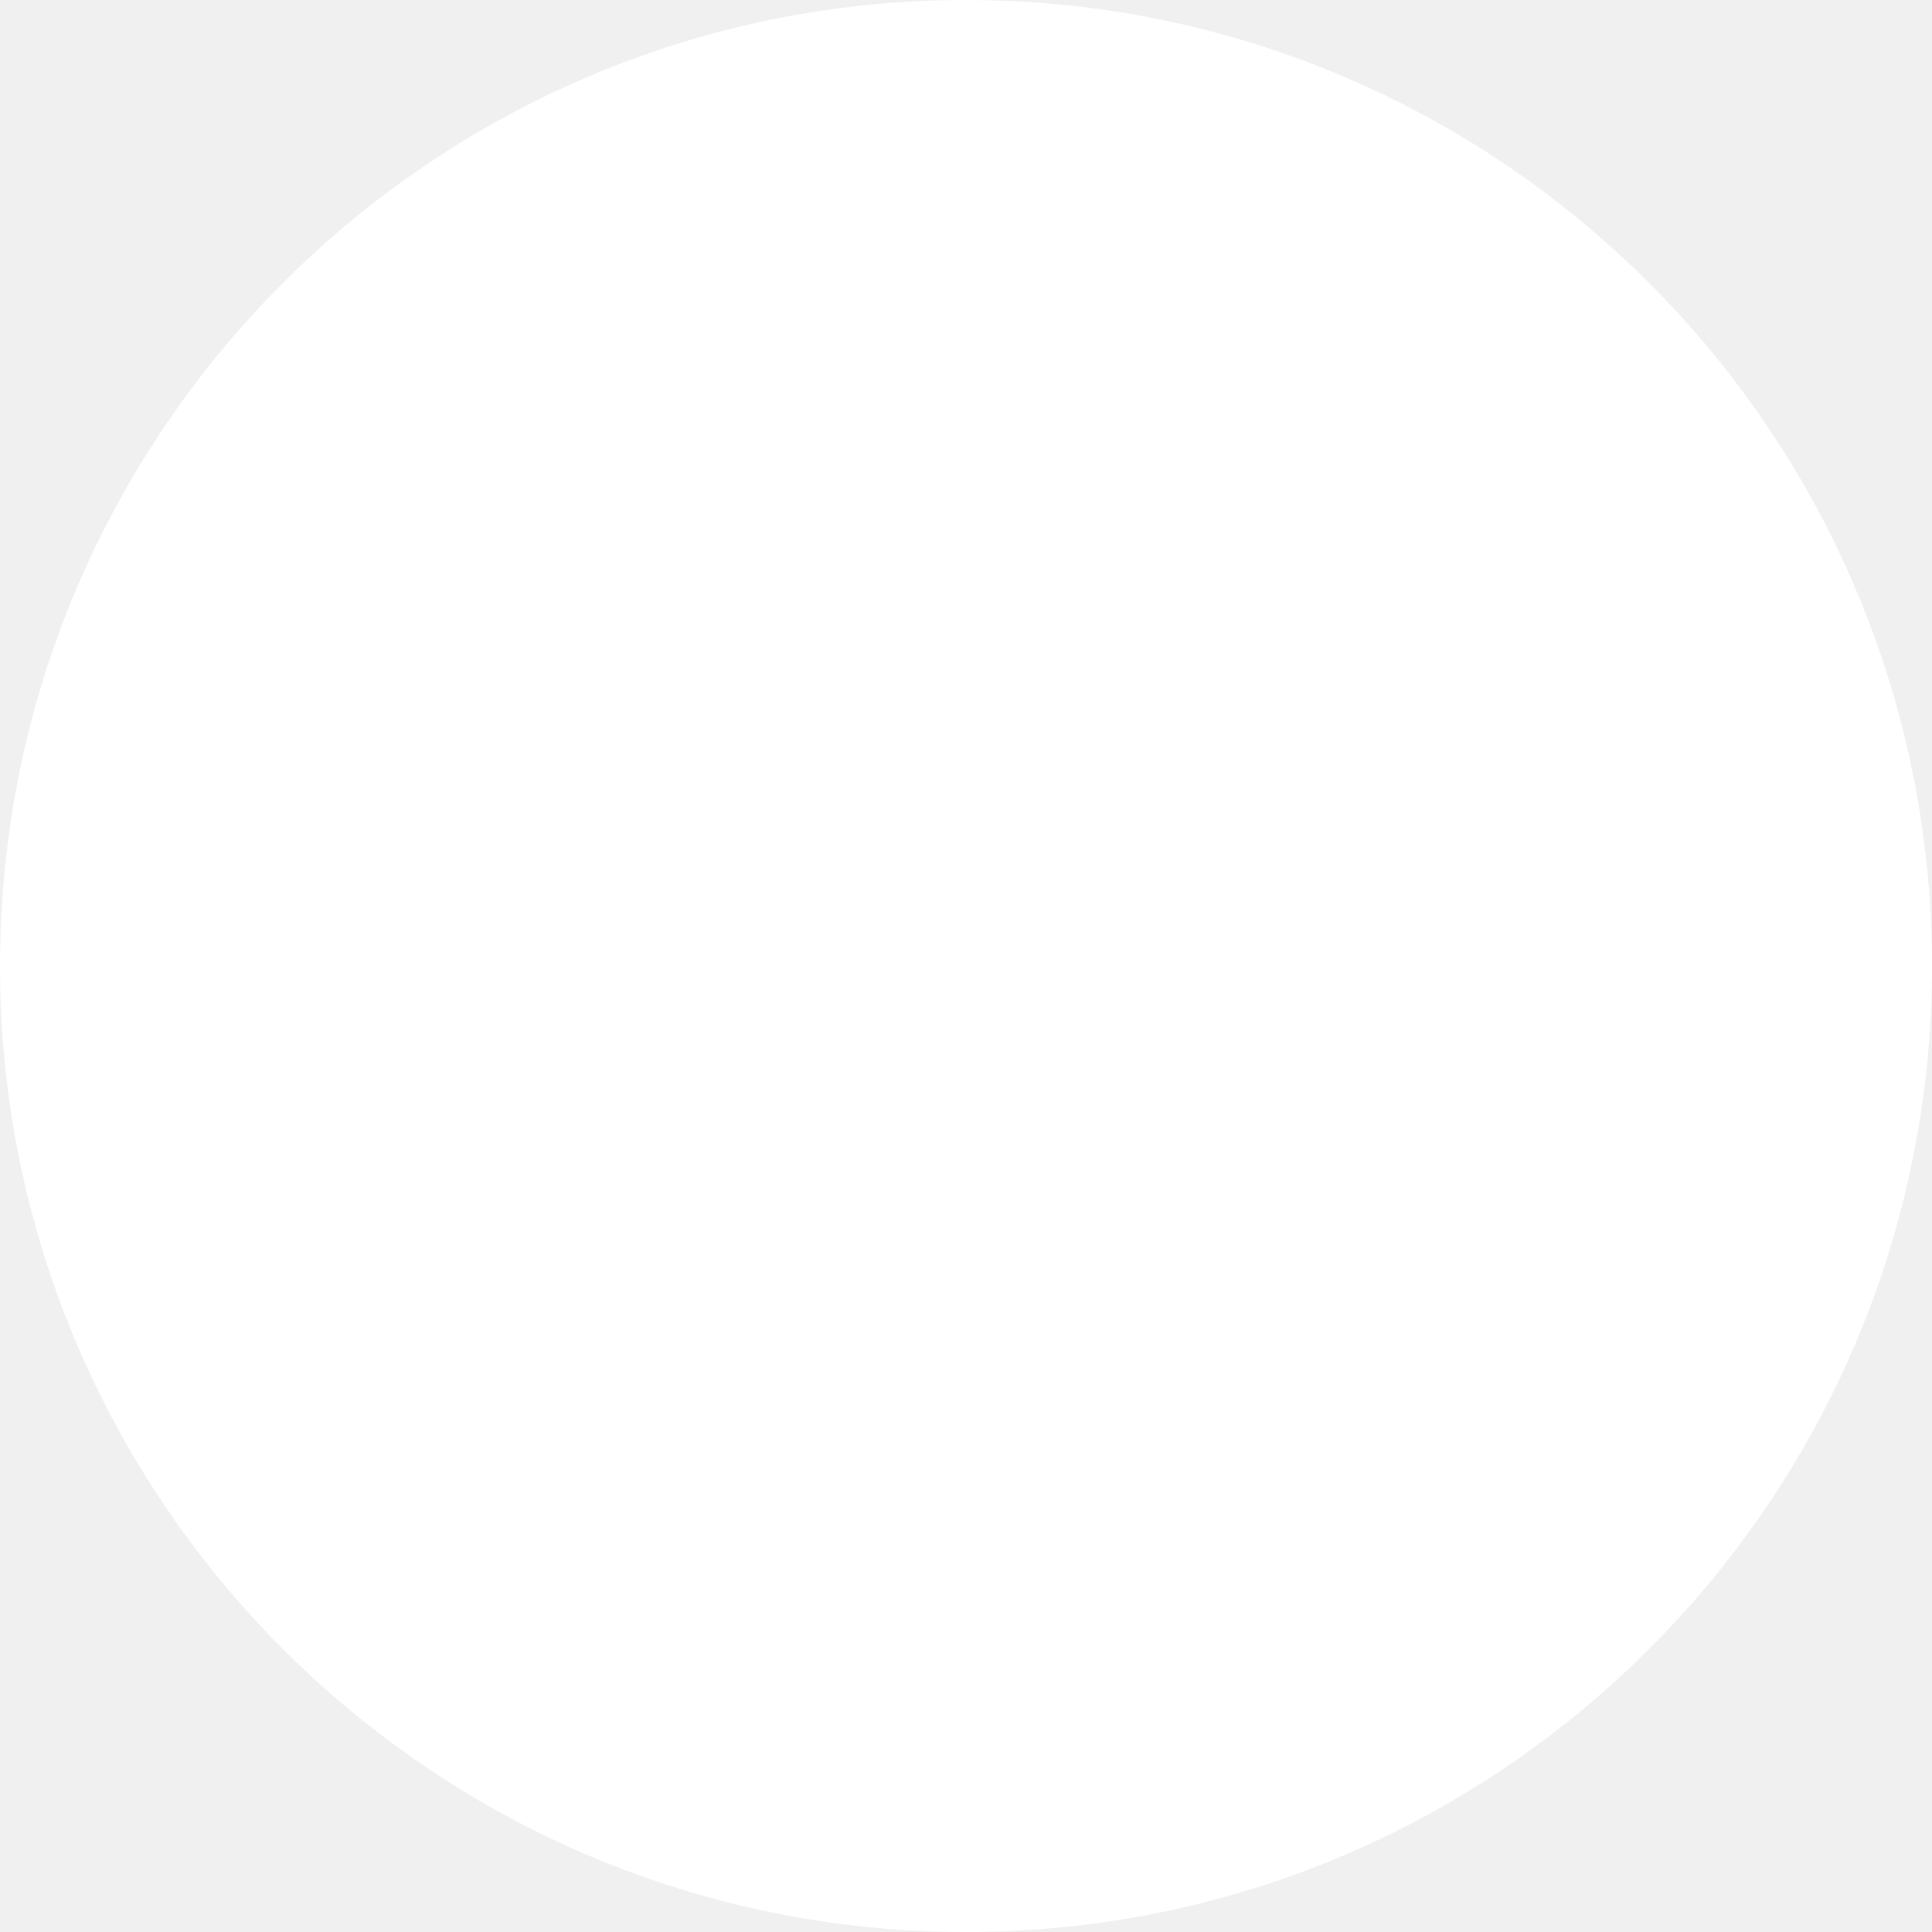
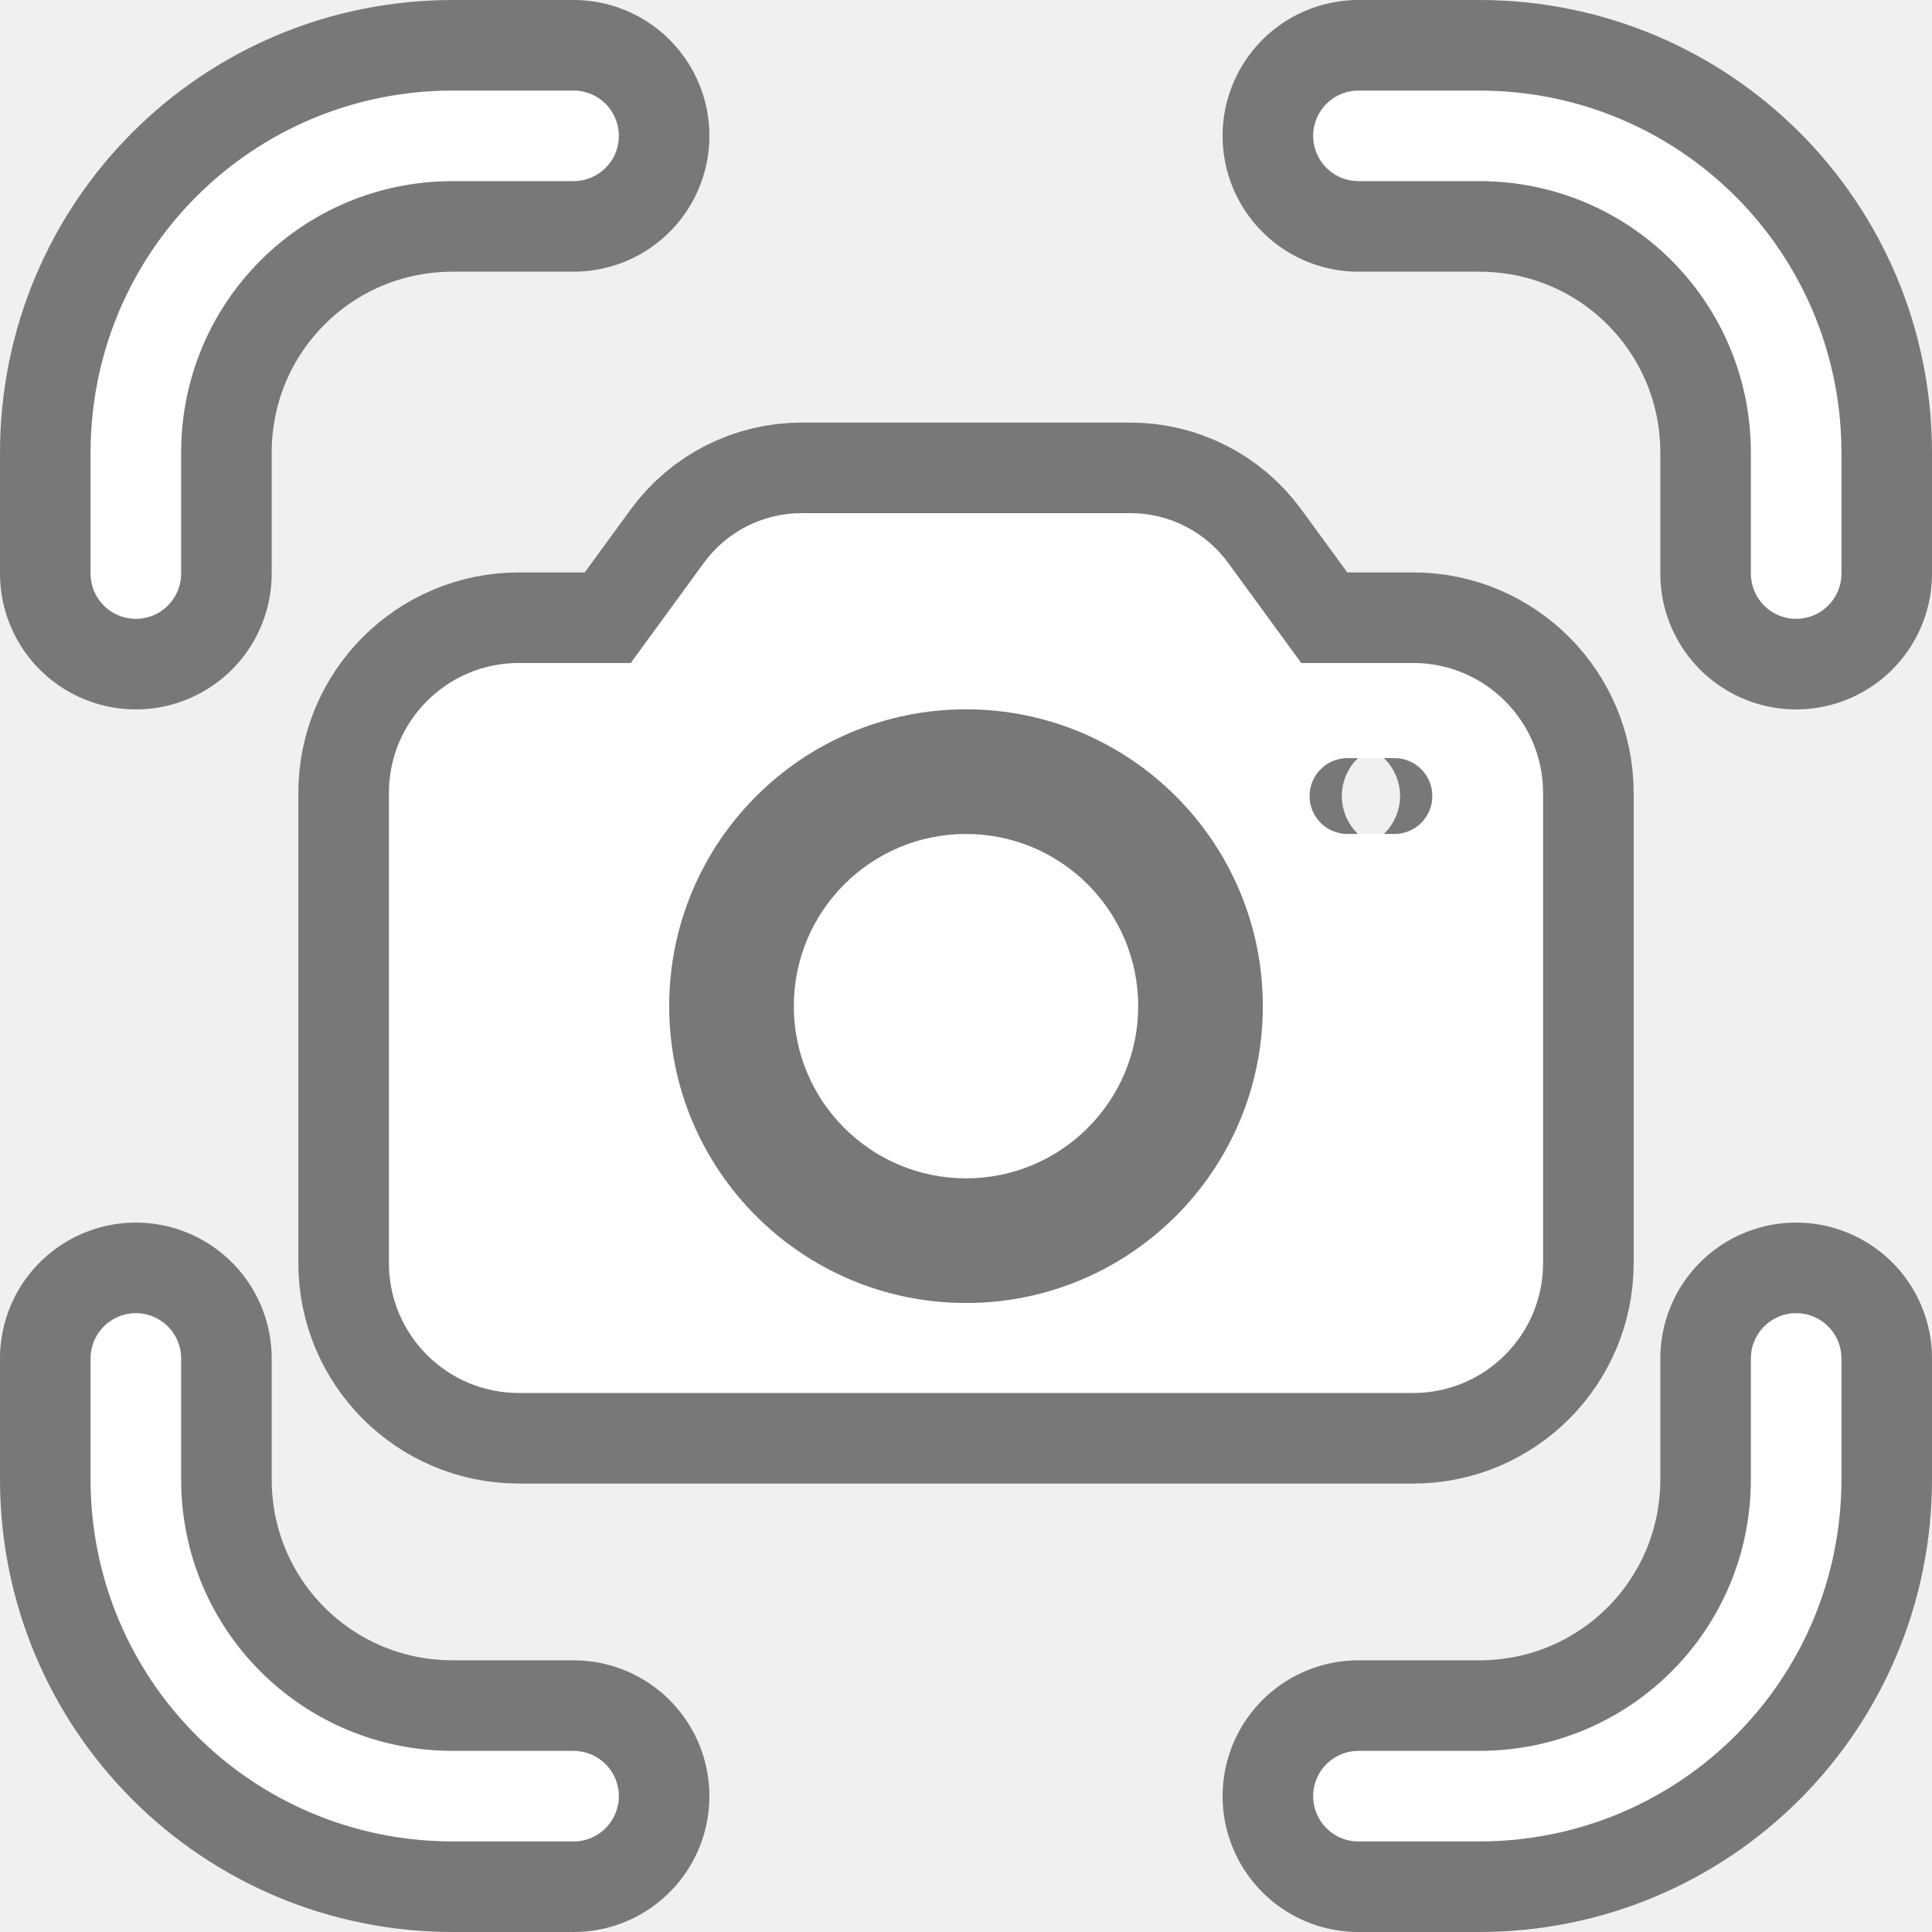
- <svg xmlns="http://www.w3.org/2000/svg" width="512" height="512" viewBox="0 0 512 512" version="1.1" id="svg1">
+ <svg xmlns="http://www.w3.org/2000/svg" width="512" height="512" viewBox="0 0 512 512" version="1.1" id="svg1" xml:space="preserve">
  <defs id="defs1" />
  <g id="layer1">
-     <circle style="fill:#ffffff;fill-opacity:1;stroke:none;stroke-width:115.911;stroke-linecap:round;stroke-linejoin:round;paint-order:stroke fill markers" id="path1" cx="256" cy="256" r="256" />
+     <path style="fill:none;fill-opacity:0.3;stroke:#000000;stroke-width:72;stroke-linecap:round;stroke-linejoin:round;stroke-dasharray:none;stroke-opacity:0.5;paint-order:stroke markers fill" d="M 152,36 H 120 C 73.464,36 36,73.464 36,120 v 32" id="path4" />
+     <path style="fill:none;fill-opacity:0.3;stroke:#ffffff;stroke-width:24;stroke-linecap:round;stroke-linejoin:round;stroke-dasharray:none;stroke-opacity:1;paint-order:stroke markers fill" d="M 152,36 H 120 C 73.464,36 36,73.464 36,120 v 32" id="rect6" />
+     <path id="rect7" style="fill:#ffffff;fill-opacity:1;stroke:#000000;stroke-width:48;stroke-linecap:square;stroke-dasharray:none;stroke-opacity:0.5;paint-order:stroke markers fill" d="m 212.428,135.989 a 32.044,32.044 0 0 0 -25.879,13.146 l -19.399,26.566 h -29.66 a 34.424,34.424 0 0 0 -34.425,34.425 v 124.607 a 34.424,34.424 0 0 0 34.425,34.425 h 237.019 a 34.424,34.424 0 0 0 34.425,-34.425 V 210.125 a 34.424,34.424 0 0 0 -34.425,-34.425 h -29.66 l -19.399,-26.566 a 32.044,32.044 0 0 0 -25.879,-13.146 z m 43.572,51.992 a 78.661,78.661 0 0 1 78.661,78.661 78.661,78.661 0 0 1 -78.661,78.661 78.661,78.661 0 0 1 -78.661,-78.661 78.661,78.661 0 0 1 78.661,-78.661 z m 101.101,12.924 h 12.424 c 5.569,0 10.052,4.483 10.052,10.052 0,5.569 -4.483,10.052 -10.052,10.052 h -12.424 c -5.569,0 -10.052,-4.483 -10.052,-10.052 0,-5.569 4.483,-10.052 10.052,-10.052 z m -101.101,20.104 a 45.633,45.633 0 0 0 -45.633,45.633 45.633,45.633 0 0 0 45.633,45.633 45.633,45.633 0 0 0 45.633,-45.633 45.633,45.633 0 0 0 -45.633,-45.633 z" />
+     <path style="fill:none;fill-opacity:0.3;stroke:#000000;stroke-width:72;stroke-linecap:round;stroke-linejoin:round;stroke-dasharray:none;stroke-opacity:0.5;paint-order:stroke markers fill" d="m 360,36 h 32 c 46.536,0 84,37.464 84,84 v 32" id="path5" />
+     <path style="fill:none;fill-opacity:0.3;stroke:#ffffff;stroke-width:24;stroke-linecap:round;stroke-linejoin:round;stroke-dasharray:none;stroke-opacity:1;paint-order:stroke markers fill" d="m 360,36 h 32 c 46.536,0 84,37.464 84,84 v 32" id="path6" />
+     <path style="fill:none;fill-opacity:0.3;stroke:#000000;stroke-width:72;stroke-linecap:round;stroke-linejoin:round;stroke-dasharray:none;stroke-opacity:0.5;paint-order:stroke markers fill" d="M 152,476 H 120 C 73.464,476 36,438.536 36,392 v -32" id="path7" />
+     <path style="fill:none;fill-opacity:0.3;stroke:#ffffff;stroke-width:24;stroke-linecap:round;stroke-linejoin:round;stroke-dasharray:none;stroke-opacity:1;paint-order:stroke markers fill" d="M 152,476 H 120 C 73.464,476 36,438.536 36,392 v -32" id="path8" />
+     <path style="fill:none;fill-opacity:0.3;stroke:#000000;stroke-width:72;stroke-linecap:round;stroke-linejoin:round;stroke-dasharray:none;stroke-opacity:0.5;paint-order:stroke markers fill" d="m 360,476 h 32 c 46.536,0 84,-37.464 84,-84 v -32" id="path9" />
+     <path style="fill:none;fill-opacity:0.3;stroke:#ffffff;stroke-width:24;stroke-linecap:round;stroke-linejoin:round;stroke-dasharray:none;stroke-opacity:1;paint-order:stroke markers fill" d="m 360,476 h 32 c 46.536,0 84,-37.464 84,-84 v -32" id="path10" />
  </g>
</svg>
